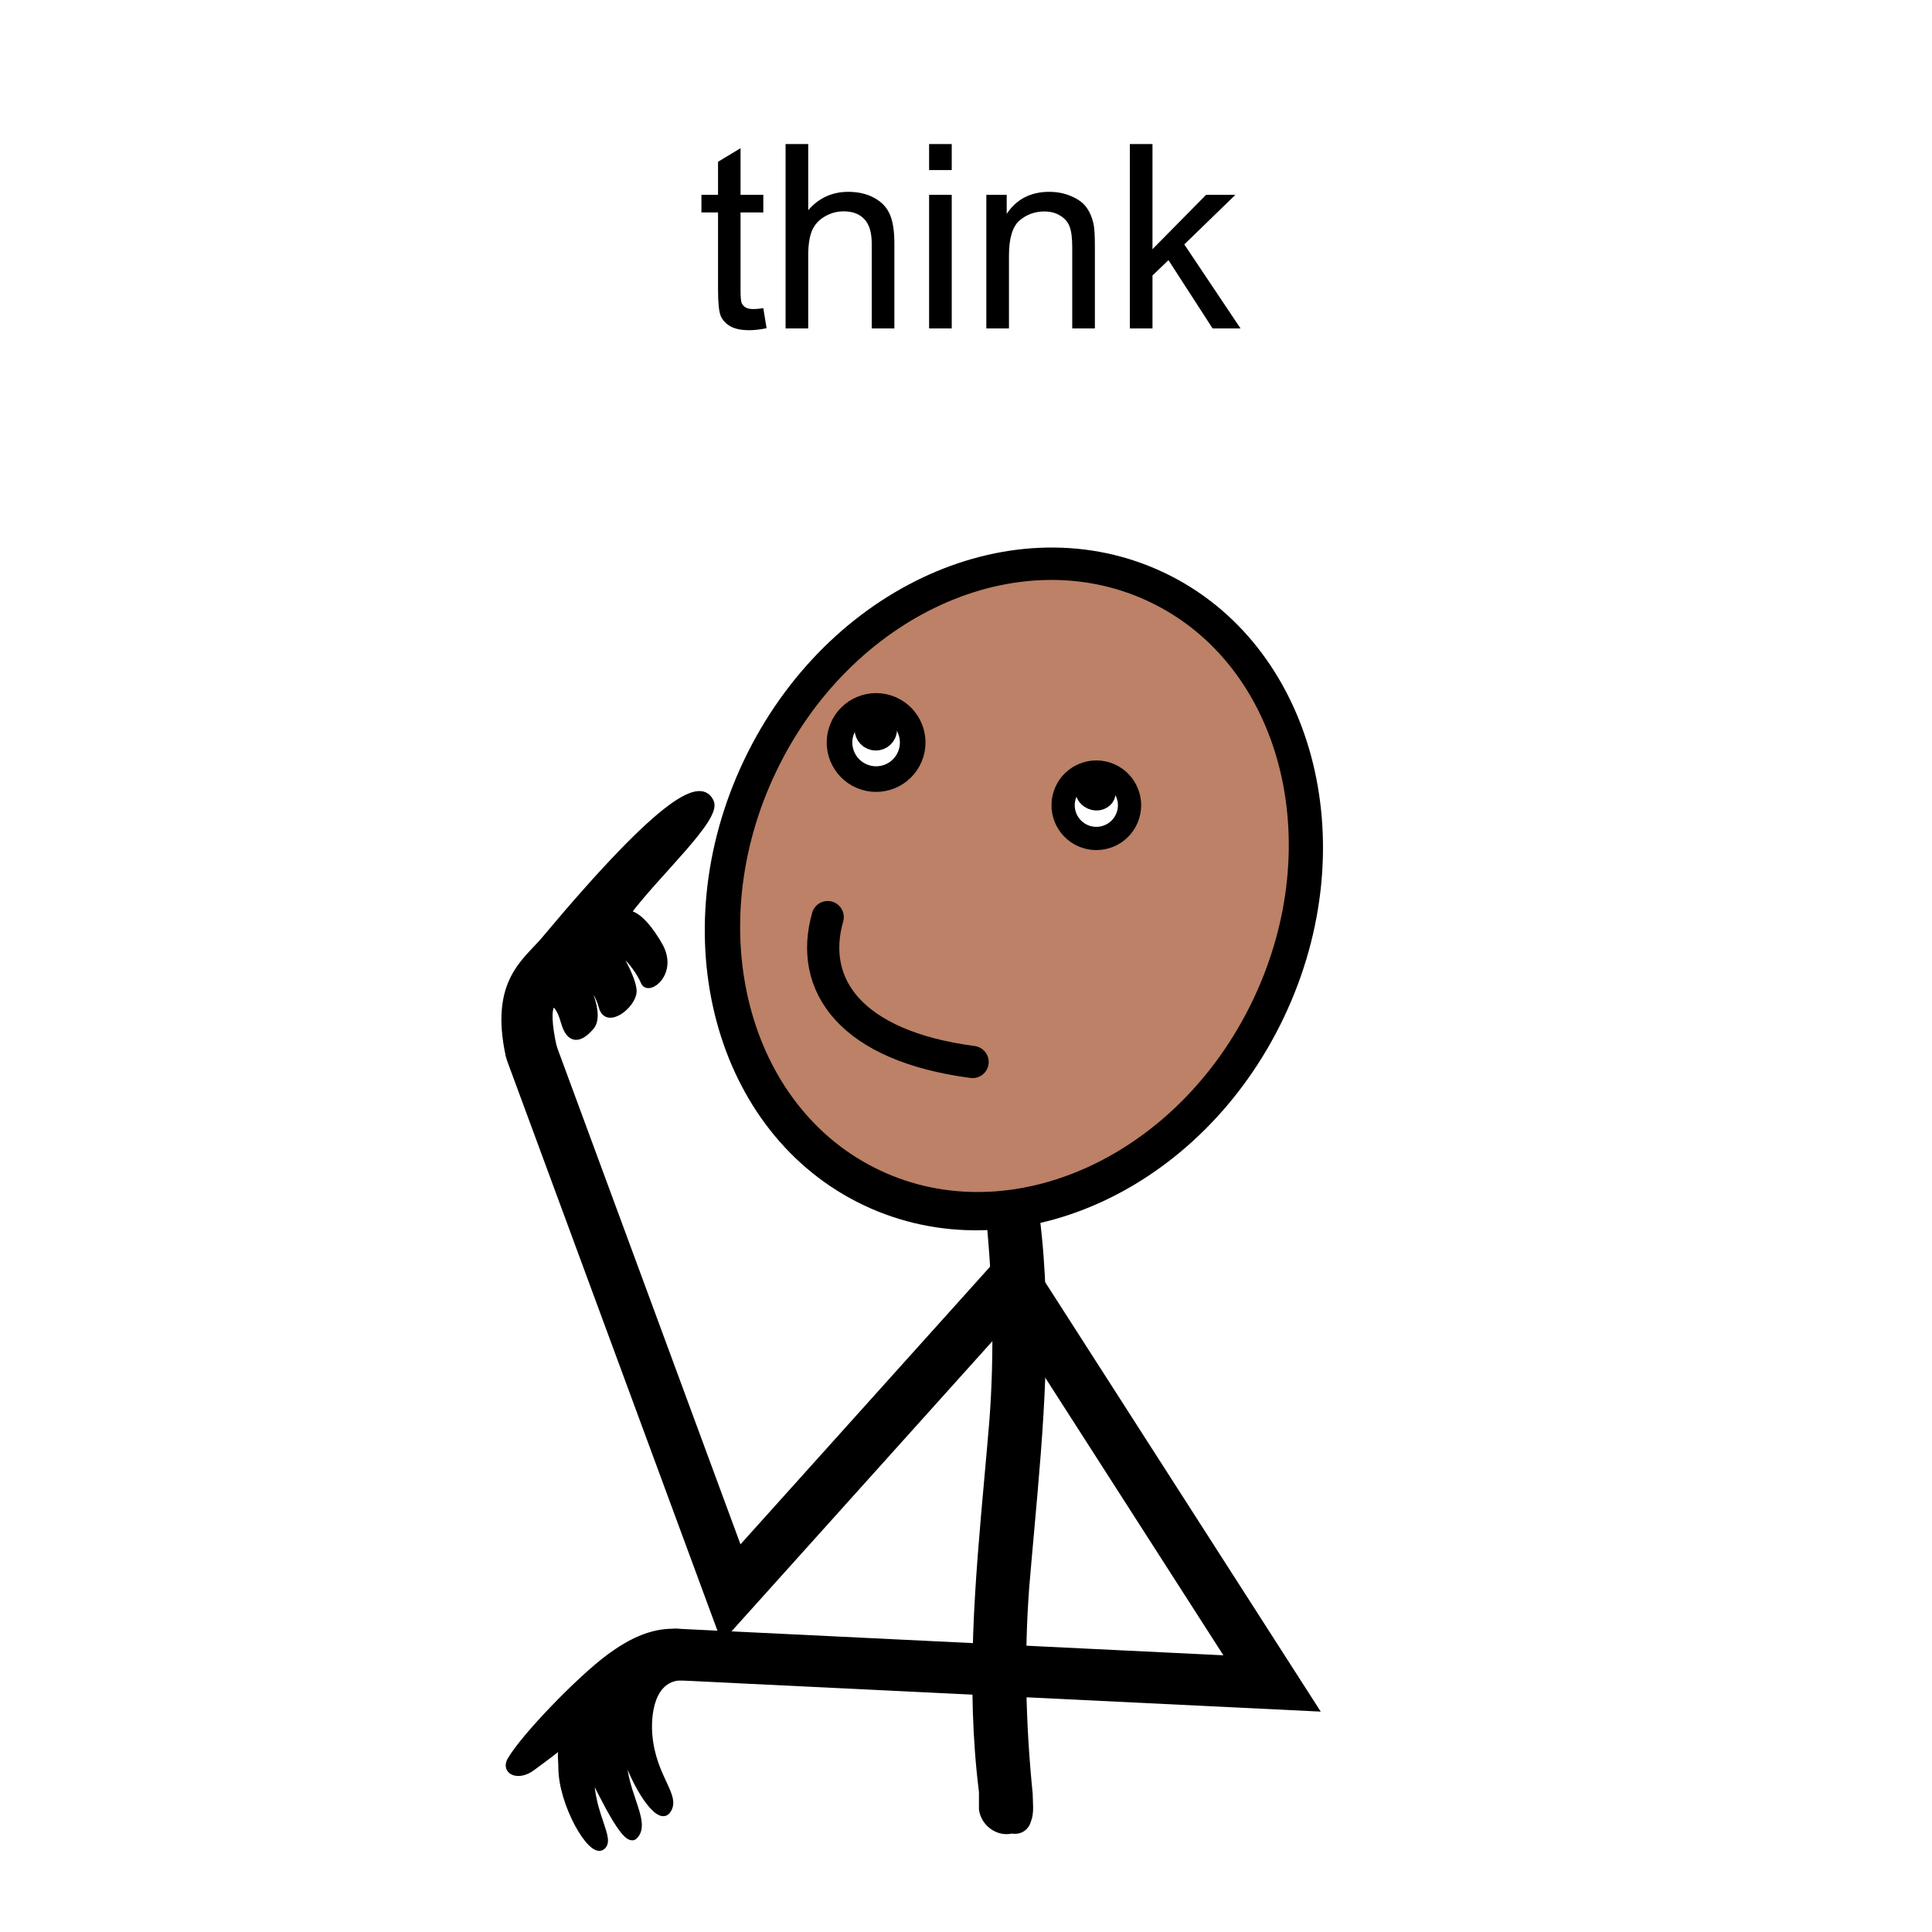
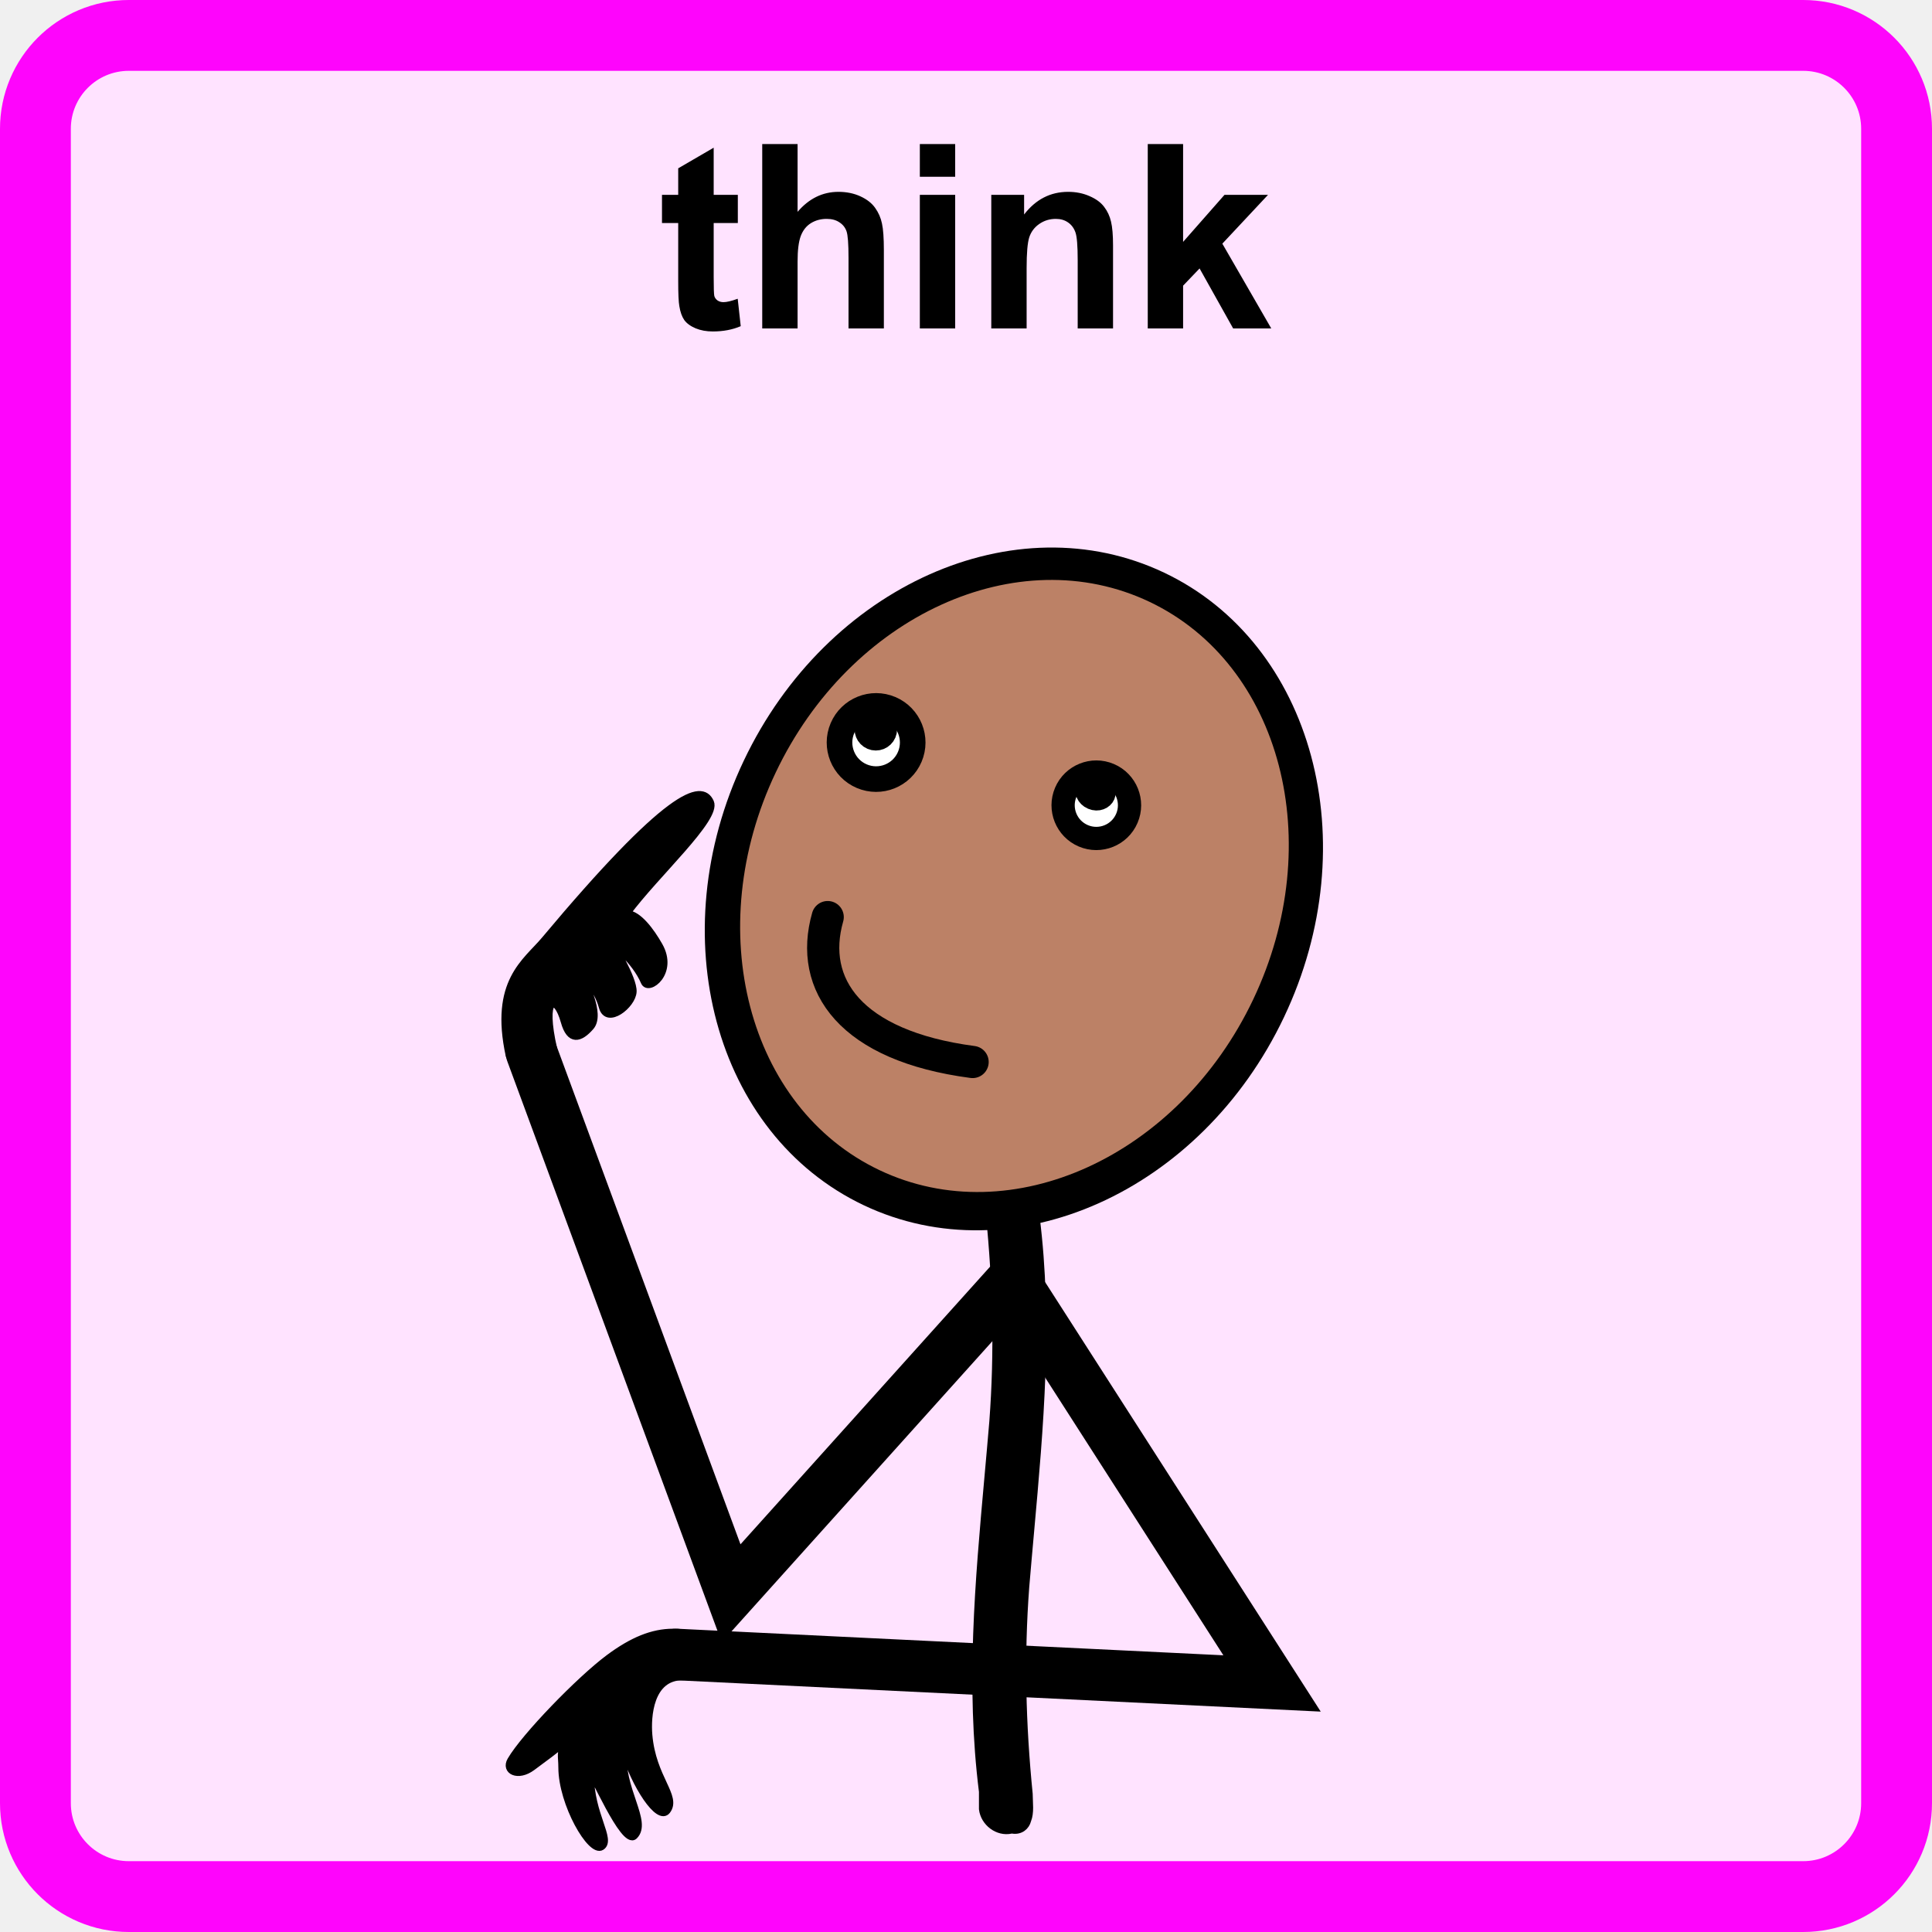
<svg xmlns="http://www.w3.org/2000/svg" width="300" height="300" viewBox="0 0 300 300" fill="none">
-   <rect width="300" height="300" fill="white" />
-   <path d="M157.207 284.222L157.111 284.206L157.017 284.227C154.915 284.694 152.765 283.055 152.511 280.918V280.913V280.909V280.904V280.899V280.894V280.889V280.885V280.88V280.875V280.87V280.865V280.861V280.856V280.851V280.846V280.841V280.836V280.831V280.827V280.822V280.817V280.812V280.807V280.802V280.797V280.792V280.787V280.782V280.777V280.773V280.768V280.763V280.758V280.753V280.748V280.743V280.738V280.733V280.728V280.723V280.718V280.713V280.708V280.703V280.698V280.693V280.688V280.683V280.678V280.673V280.668V280.663V280.658V280.653V280.648V280.642V280.637V280.632V280.627V280.622V280.617V280.612V280.607V280.602V280.597V280.592V280.586V280.581V280.576V280.571V280.566V280.561V280.556V280.551V280.545V280.54V280.535V280.53V280.525V280.52V280.514V280.509V280.504V280.499V280.494V280.488V280.483V280.478V280.473V280.468V280.462V280.457V280.452V280.447V280.442V280.436V280.431V280.426V280.421V280.415V280.41V280.405V280.4V280.394V280.389V280.384V280.379V280.373V280.368V280.363V280.357V280.352V280.347V280.342V280.336V280.331V280.326V280.32V280.315V280.31V280.304V280.299V280.294V280.288V280.283V280.278V280.272V280.267V280.262V280.256V280.251V280.246V280.24V280.235V280.23V280.224V280.219V280.213V280.208V280.203V280.197V280.192V280.187V280.181V280.176V280.17V280.165V280.16V280.154V280.149V280.143V280.138V280.133V280.127V280.122V280.116V280.111V280.106V280.1V280.095V280.089V280.084V280.078V280.073V280.068V280.062V280.057V280.051V280.046V280.04V280.035V280.03V280.024V280.019V280.013V280.008V280.002V279.997V279.991V279.986V279.98V279.975V279.97V279.964V279.959V279.953V279.948V279.942V279.937V279.931V279.926V279.92V279.915V279.909V279.904V279.898V279.893V279.887V279.882V279.876V279.871V279.865V279.86V279.854V279.849V279.843V279.838V279.832V279.827V279.821V279.816V279.81V279.805V279.799V279.794V279.788V279.783V279.777V279.772V279.766V279.761V279.755V279.75V279.744V279.739V279.733V279.728V279.722V279.717V279.711V279.706V279.7V279.695V279.689V279.684V279.678V279.673V279.667V279.662V279.656V279.651V279.645V279.64V279.634V279.629V279.623V279.617V279.612V279.606V279.601V279.595V279.59V279.584V279.579V279.573V279.568V279.562V279.557V279.551V279.546V279.54V279.535V279.529V279.524V279.518V279.513V279.507V279.502V279.496V279.491V279.485V279.48V279.474V279.469V279.463V279.457V279.452V279.446V279.441V279.435V279.43V279.424V279.419V279.413V279.408V279.402V279.397V279.391V279.386V279.38V279.375V279.369V279.364V279.358V279.353V279.347V279.342V279.336V279.331V279.325V279.32V279.314V279.309V279.303V279.298V279.293V279.287V279.282V279.276V279.271V279.265V279.26V279.254V279.249V279.243V279.238V279.232V279.227V279.221V279.216V279.21V279.205V279.2V279.194V279.189V279.183V279.178V279.172V279.167V279.161V279.156V279.151V279.145V279.14V279.134V279.129V279.123V279.118V279.113V279.107V279.102V279.096V279.091V279.085V279.08V279.075V279.069V279.064V279.058V279.053V279.048V279.042V279.037V279.031V279.026V279.021V279.015V279.01V279.004V278.999V278.994V278.988V278.983V278.978V278.972V278.967V278.962V278.956V278.951V278.945V278.94V278.935V278.929V278.924V278.919V278.913V278.908V278.903V278.897V278.892V278.887V278.882V278.876V278.871V278.866V278.86V278.855V278.85V278.844V278.839V278.834V278.829V278.823V278.818V278.813V278.808V278.802V278.797V278.792V278.787V278.781V278.776V278.771V278.766V278.76V278.755V278.75V278.745V278.739V278.734V278.729V278.724V278.719V278.713V278.708V278.703V278.698V278.693V278.687V278.682V278.677V278.672V278.667V278.662V278.656V278.651V278.646V278.641V278.636V278.631V278.626V278.621V278.615V278.61V278.605V278.6V278.595V278.59V278.585V278.58V278.575V278.57V278.564V278.559V278.554V278.549V278.544V278.539V278.534V278.529V278.524V278.519V278.514V278.509V278.504V278.499V278.494V278.489V278.484V278.479V278.474V278.469V278.464V278.459V278.454V278.449V278.444V278.439V278.434V278.429V278.424V278.419V278.415V278.41V278.405V278.4V278.395V278.39V278.385V278.38V278.375V278.37V278.366V278.361V278.356V278.351V278.346V278.341V278.336V278.332V278.327V278.322V278.317V278.312V278.308V278.303V278.298V278.293V278.288V278.284V278.279V278.274V278.269V278.265V278.26V278.255V278.224L152.507 278.193C150.453 261.757 151.895 245.714 153.367 229.334C153.625 226.467 153.883 223.59 154.124 220.699L154.125 220.695C154.934 209.904 154.665 199.385 153.588 188.603C153.587 188.271 153.571 187.925 153.555 187.585L153.554 187.554C153.537 187.191 153.521 186.832 153.521 186.475C153.521 185.759 153.587 185.094 153.821 184.508L153.827 184.494L153.831 184.48C154.043 183.844 154.708 183.158 155.62 182.926C156.855 182.682 158.138 182.872 159.13 183.443C160.107 184.006 160.807 184.938 160.931 186.23V186.23V186.235V186.24V186.244V186.249V186.254V186.259V186.263V186.268V186.273V186.278V186.283V186.288V186.292V186.297V186.302V186.307V186.312V186.317V186.322V186.326V186.331V186.336V186.341V186.346V186.351V186.356V186.361V186.366V186.371V186.375V186.38V186.385V186.39V186.395V186.4V186.405V186.41V186.415V186.42V186.425V186.43V186.435V186.44V186.445V186.45V186.455V186.46V186.465V186.47V186.475V186.48V186.485V186.49V186.495V186.5V186.505V186.51V186.516V186.521V186.526V186.531V186.536V186.541V186.546V186.551V186.556V186.561V186.566V186.572V186.577V186.582V186.587V186.592V186.597V186.602V186.608V186.613V186.618V186.623V186.628V186.633V186.639V186.644V186.649V186.654V186.659V186.664V186.67V186.675V186.68V186.685V186.69V186.696V186.701V186.706V186.711V186.717V186.722V186.727V186.732V186.738V186.743V186.748V186.753V186.759V186.764V186.769V186.774V186.78V186.785V186.79V186.796V186.801V186.806V186.811V186.817V186.822V186.827V186.833V186.838V186.843V186.849V186.854V186.859V186.865V186.87V186.875V186.881V186.886V186.891V186.897V186.902V186.907V186.913V186.918V186.923V186.929V186.934V186.939V186.945V186.95V186.956V186.961V186.966V186.972V186.977V186.982V186.988V186.993V186.999V187.004V187.009V187.015V187.02V187.026V187.031V187.036V187.042V187.047V187.053V187.058V187.064V187.069V187.074V187.08V187.085V187.091V187.096V187.102V187.107V187.112V187.118V187.123V187.129V187.134V187.14V187.145V187.151V187.156V187.162V187.167V187.172V187.178V187.183V187.189V187.194V187.2V187.205V187.211V187.216V187.222V187.227V187.233V187.238V187.244V187.249V187.255V187.26V187.266V187.271V187.277V187.282V187.287V187.293V187.298V187.304V187.309V187.315V187.32V187.326V187.331V187.337V187.342V187.348V187.353V187.359V187.364V187.37V187.375V187.381V187.387V187.392V187.398V187.403V187.409V187.414V187.42V187.425V187.431V187.436V187.442V187.447V187.453V187.458V187.464V187.469V187.475V187.48V187.486V187.491V187.497V187.502V187.508V187.513V187.519V187.524V187.53V187.535V187.541V187.546V187.552V187.558V187.563V187.569V187.574V187.58V187.585V187.591V187.596V187.602V187.607V187.613V187.618V187.624V187.629V187.635V187.64V187.646V187.651V187.657V187.662V187.668V187.673V187.679V187.684V187.69V187.695V187.701V187.706V187.712V187.717V187.723V187.728V187.734V187.74V187.745V187.751V187.756V187.762V187.767V187.773V187.778V187.784V187.789V187.795V187.8V187.806V187.811V187.816V187.822V187.827V187.833V187.838V187.844V187.849V187.855V187.86V187.866V187.871V187.877V187.882V187.888V187.893V187.899V187.904V187.91V187.915V187.921V187.926V187.932V187.937V187.942V187.948V187.953V187.959V187.964V187.97V187.975V187.981V187.986V187.992V187.997V188.002V188.008V188.013V188.019V188.024V188.03V188.035V188.04V188.046V188.051V188.057V188.062V188.068V188.073V188.078V188.084V188.089V188.095V188.1V188.105V188.111V188.116V188.122V188.127V188.132V188.138V188.143V188.148V188.154V188.159V188.165V188.17V188.175V188.181V188.186V188.191V188.197V188.202V188.207V188.213V188.218V188.223V188.229V188.234V188.239V188.245V188.25V188.255V188.261V188.266V188.271V188.277V188.282V188.287V188.293V188.298V188.303V188.308V188.314V188.319V188.324V188.33V188.335V188.34V188.345V188.351V188.356V188.361V188.366V188.372V188.377V188.382V188.387V188.393V188.398V188.403V188.408V188.414V188.419V188.424V188.429V188.434V188.44V188.445V188.45V188.455V188.46V188.465V188.471V188.476V188.481V188.486V188.491V188.496V188.502V188.507V188.512V188.517V188.522V188.527V188.532V188.538V188.543V188.548V188.553V188.558V188.563V188.568V188.573V188.578V188.583V188.588V188.594V188.599V188.604V188.609V188.614V188.619V188.624V188.629V188.634V188.639V188.644V188.649V188.654V188.659V188.664V188.669V188.674V188.679V188.684V188.689V188.694V188.699V188.704V188.709V188.714V188.719V188.724V188.729V188.733V188.738V188.743V188.748V188.753V188.758V188.763V188.768V188.773V188.778V188.782V188.787V188.792V188.797V188.802V188.807V188.812V188.816V188.821V188.826V188.831V188.836V188.841V188.845V188.85V188.855V188.86V188.864V188.869V188.874V188.879V188.884V188.888V188.893V188.898V188.929L160.935 188.96C162.99 205.396 161.548 221.439 160.076 237.819C159.818 240.686 159.559 243.563 159.318 246.454L159.318 246.458C158.509 257.249 158.778 267.768 159.855 278.55C159.856 278.882 159.872 279.228 159.888 279.568L159.889 279.599C159.906 279.962 159.922 280.321 159.922 280.678C159.922 281.394 159.856 282.059 159.621 282.645L159.609 282.677L159.601 282.709C159.383 283.581 158.519 284.44 157.207 284.222Z" fill="black" stroke="black" />
-   <path d="M199.373 157.954C212.258 130.832 203.927 99.925 180.766 88.922C157.604 77.92 128.383 90.987 115.499 118.109C102.614 145.232 110.945 176.138 134.106 187.141C157.268 198.144 186.489 185.077 199.373 157.954Z" fill="black" />
-   <path d="M194.6 155.186C206.177 130.816 198.963 103.175 178.487 93.448C158.011 83.721 132.027 95.591 120.45 119.96C108.872 144.33 116.086 171.971 136.562 181.699C157.038 191.426 183.022 179.556 194.6 155.186Z" fill="#BC8166" />
-   <path d="M174.98 127.063C173.863 129.682 170.833 130.901 168.214 129.784C165.594 128.666 164.376 125.637 165.493 123.017C166.61 120.397 169.639 119.179 172.259 120.296C174.879 121.414 176.097 124.443 174.98 127.063Z" fill="white" stroke="black" stroke-width="3.609" />
-   <path d="M141.267 117.525C140.037 120.411 136.699 121.753 133.812 120.522C130.926 119.292 129.584 115.954 130.815 113.067C132.045 110.181 135.383 108.839 138.27 110.07C141.156 111.3 142.498 114.638 141.267 117.525Z" fill="white" stroke="black" stroke-width="3.976" />
-   <path d="M171.373 123.406C171.175 123.871 170.478 124.268 169.658 123.918C168.838 123.569 168.642 122.791 168.84 122.326C169.039 121.861 169.735 121.464 170.556 121.814C171.376 122.164 171.571 122.941 171.373 123.406Z" fill="black" stroke="black" stroke-width="3.609" />
-   <path d="M137.206 113.754C136.921 114.422 136.149 114.732 135.482 114.448C134.814 114.163 134.504 113.391 134.789 112.723C135.073 112.056 135.845 111.745 136.513 112.03C137.18 112.315 137.491 113.087 137.206 113.754Z" fill="black" stroke="black" stroke-width="3.976" />
-   <path d="M118.527 47.855L119.035 50.961C118.046 51.169 117.16 51.273 116.379 51.273C115.103 51.273 114.113 51.072 113.41 50.668C112.707 50.264 112.212 49.737 111.926 49.086C111.639 48.422 111.496 47.035 111.496 44.926V32.992H108.918V30.258H111.496V25.121L114.992 23.012V30.258H118.527V32.992H114.992V45.121C114.992 46.124 115.051 46.768 115.168 47.055C115.298 47.341 115.5 47.569 115.773 47.738C116.06 47.908 116.464 47.992 116.984 47.992C117.375 47.992 117.889 47.947 118.527 47.855ZM121.984 51V22.367H125.5V32.641C127.141 30.74 129.211 29.789 131.711 29.789C133.247 29.789 134.582 30.095 135.715 30.707C136.848 31.306 137.655 32.139 138.137 33.207C138.632 34.275 138.879 35.824 138.879 37.855V51H135.363V37.855C135.363 36.098 134.979 34.822 134.211 34.027C133.456 33.22 132.382 32.816 130.988 32.816C129.947 32.816 128.964 33.09 128.039 33.637C127.128 34.171 126.477 34.9 126.086 35.824C125.695 36.749 125.5 38.025 125.5 39.652V51H121.984ZM144.27 26.41V22.367H147.785V26.41H144.27ZM144.27 51V30.258H147.785V51H144.27ZM153.156 51V30.258H156.32V33.207C157.844 30.928 160.044 29.789 162.922 29.789C164.172 29.789 165.318 30.017 166.359 30.473C167.414 30.915 168.202 31.501 168.723 32.23C169.243 32.96 169.608 33.825 169.816 34.828C169.947 35.479 170.012 36.618 170.012 38.246V51H166.496V38.383C166.496 36.95 166.359 35.883 166.086 35.18C165.812 34.464 165.324 33.897 164.621 33.48C163.931 33.051 163.117 32.836 162.18 32.836C160.682 32.836 159.387 33.311 158.293 34.262C157.212 35.212 156.672 37.016 156.672 39.672V51H153.156ZM175.441 51V22.367H178.957V38.695L187.277 30.258H191.828L183.898 37.953L192.629 51H188.293L181.438 40.395L178.957 42.777V51H175.441Z" fill="black" />
-   <path d="M128.523 142.406C125.524 152.906 132.023 162.406 151.023 164.906" stroke="black" stroke-width="5" stroke-linecap="round" />
+   <rect x="5.5" y="5.5" width="289" height="289" rx="14.5" fill="#FFE3FF" />
+   <rect x="5.5" y="5.5" width="289" height="289" rx="14.5" stroke="#FE05FC" stroke-width="11" />
+   <path d="M157.207 284.222L157.112 284.206L157.017 284.227C154.915 284.694 152.765 283.055 152.511 280.918V280.913V280.909V280.904V280.899V280.894V280.889V280.885V280.88V280.875V280.87V280.865V280.861V280.856V280.851V280.846V280.841V280.836V280.831V280.827V280.822V280.817V280.812V280.807V280.802V280.797V280.792V280.787V280.782V280.777V280.773V280.768V280.763V280.758V280.753V280.748V280.743V280.738V280.733V280.728V280.723V280.718V280.713V280.708V280.703V280.698V280.693V280.688V280.683V280.678V280.673V280.668V280.663V280.658V280.653V280.648V280.642V280.637V280.632V280.627V280.622V280.617V280.612V280.607V280.602V280.597V280.592V280.586V280.581V280.576V280.571V280.566V280.561V280.556V280.551V280.545V280.54V280.535V280.53V280.525V280.52V280.514V280.509V280.504V280.499V280.494V280.488V280.483V280.478V280.473V280.468V280.462V280.457V280.452V280.447V280.442V280.436V280.431V280.426V280.421V280.415V280.41V280.405V280.4V280.394V280.389V280.384V280.379V280.373V280.368V280.363V280.357V280.352V280.347V280.342V280.336V280.331V280.326V280.32V280.315V280.31V280.304V280.299V280.294V280.288V280.283V280.278V280.272V280.267V280.262V280.256V280.251V280.246V280.24V280.235V280.23V280.224V280.219V280.213V280.208V280.203V280.197V280.192V280.187V280.181V280.176V280.17V280.165V280.16V280.154V280.149V280.143V280.138V280.133V280.127V280.122V280.116V280.111V280.106V280.1V280.095V280.089V280.084V280.078V280.073V280.068V280.062V280.057V280.051V280.046V280.04V280.035V280.03V280.024V280.019V280.013V280.008V280.002V279.997V279.991V279.986V279.98V279.975V279.97V279.964V279.959V279.953V279.948V279.942V279.937V279.931V279.926V279.92V279.915V279.909V279.904V279.898V279.893V279.887V279.882V279.876V279.871V279.865V279.86V279.854V279.849V279.843V279.838V279.832V279.827V279.821V279.816V279.81V279.805V279.799V279.794V279.788V279.783V279.777V279.772V279.766V279.761V279.755V279.75V279.744V279.739V279.733V279.728V279.722V279.717V279.711V279.706V279.7V279.695V279.689V279.684V279.678V279.673V279.667V279.662V279.656V279.651V279.645V279.64V279.634V279.629V279.623V279.617V279.612V279.606V279.601V279.595V279.59V279.584V279.579V279.573V279.568V279.562V279.557V279.551V279.546V279.54V279.535V279.529V279.524V279.518V279.513V279.507V279.502V279.496V279.491V279.485V279.48V279.474V279.469V279.463V279.457V279.452V279.446V279.441V279.435V279.43V279.424V279.419V279.413V279.408V279.402V279.397V279.391V279.386V279.38V279.375V279.369V279.364V279.358V279.353V279.347V279.342V279.336V279.331V279.325V279.32V279.314V279.309V279.303V279.298V279.293V279.287V279.282V279.276V279.271V279.265V279.26V279.254V279.249V279.243V279.238V279.232V279.227V279.221V279.216V279.21V279.205V279.2V279.194V279.189V279.183V279.178V279.172V279.167V279.161V279.156V279.151V279.145V279.14V279.134V279.129V279.123V279.118V279.113V279.107V279.102V279.096V279.091V279.085V279.08V279.075V279.069V279.064V279.058V279.053V279.048V279.042V279.037V279.031V279.026V279.021V279.015V279.01V279.004V278.999V278.994V278.988V278.983V278.978V278.972V278.967V278.962V278.956V278.951V278.945V278.94V278.935V278.929V278.924V278.919V278.913V278.908V278.903V278.897V278.892V278.887V278.882V278.876V278.871V278.866V278.86V278.855V278.85V278.844V278.839V278.834V278.829V278.823V278.818V278.813V278.808V278.802V278.797V278.792V278.787V278.781V278.776V278.771V278.766V278.76V278.755V278.75V278.745V278.739V278.734V278.729V278.724V278.719V278.713V278.708V278.703V278.698V278.693V278.687V278.682V278.677V278.672V278.667V278.662V278.656V278.651V278.646V278.641V278.636V278.631V278.626V278.621V278.615V278.61V278.605V278.6V278.595V278.59V278.585V278.58V278.575V278.57V278.564V278.559V278.554V278.549V278.544V278.539V278.534V278.529V278.524V278.519V278.514V278.509V278.504V278.499V278.494V278.489V278.484V278.479V278.474V278.469V278.464V278.459V278.454V278.449V278.444V278.439V278.434V278.429V278.424V278.419V278.415V278.41V278.405V278.4V278.395V278.39V278.385V278.38V278.375V278.37V278.366V278.361V278.356V278.351V278.346V278.341V278.336V278.332V278.327V278.322V278.317V278.312V278.308V278.303V278.298V278.293V278.288V278.284V278.279V278.274V278.269V278.265V278.26V278.255V278.224L152.508 278.193C150.453 261.757 151.895 245.714 153.367 229.334C153.625 226.467 153.884 223.59 154.125 220.699L154.125 220.695C154.934 209.904 154.665 199.385 153.588 188.603C153.587 188.271 153.571 187.925 153.555 187.585L153.554 187.554C153.537 187.191 153.521 186.832 153.521 186.475C153.521 185.759 153.587 185.094 153.821 184.508L153.827 184.494L153.831 184.48C154.043 183.844 154.708 183.158 155.62 182.926C156.856 182.682 158.138 182.872 159.13 183.443C160.107 184.006 160.807 184.938 160.932 186.23V186.23V186.235V186.24V186.244V186.249V186.254V186.259V186.263V186.268V186.273V186.278V186.283V186.288V186.292V186.297V186.302V186.307V186.312V186.317V186.322V186.326V186.331V186.336V186.341V186.346V186.351V186.356V186.361V186.366V186.371V186.375V186.38V186.385V186.39V186.395V186.4V186.405V186.41V186.415V186.42V186.425V186.43V186.435V186.44V186.445V186.45V186.455V186.46V186.465V186.47V186.475V186.48V186.485V186.49V186.495V186.5V186.505V186.51V186.516V186.521V186.526V186.531V186.536V186.541V186.546V186.551V186.556V186.561V186.566V186.572V186.577V186.582V186.587V186.592V186.597V186.602V186.608V186.613V186.618V186.623V186.628V186.633V186.639V186.644V186.649V186.654V186.659V186.664V186.67V186.675V186.68V186.685V186.69V186.696V186.701V186.706V186.711V186.717V186.722V186.727V186.732V186.738V186.743V186.748V186.753V186.759V186.764V186.769V186.774V186.78V186.785V186.79V186.796V186.801V186.806V186.811V186.817V186.822V186.827V186.833V186.838V186.843V186.849V186.854V186.859V186.865V186.87V186.875V186.881V186.886V186.891V186.897V186.902V186.907V186.913V186.918V186.923V186.929V186.934V186.939V186.945V186.95V186.956V186.961V186.966V186.972V186.977V186.982V186.988V186.993V186.999V187.004V187.009V187.015V187.02V187.026V187.031V187.036V187.042V187.047V187.053V187.058V187.064V187.069V187.074V187.08V187.085V187.091V187.096V187.102V187.107V187.112V187.118V187.123V187.129V187.134V187.14V187.145V187.151V187.156V187.162V187.167V187.172V187.178V187.183V187.189V187.194V187.2V187.205V187.211V187.216V187.222V187.227V187.233V187.238V187.244V187.249V187.255V187.26V187.266V187.271V187.277V187.282V187.287V187.293V187.298V187.304V187.309V187.315V187.32V187.326V187.331V187.337V187.342V187.348V187.353V187.359V187.364V187.37V187.375V187.381V187.387V187.392V187.398V187.403V187.409V187.414V187.42V187.425V187.431V187.436V187.442V187.447V187.453V187.458V187.464V187.469V187.475V187.48V187.486V187.491V187.497V187.502V187.508V187.513V187.519V187.524V187.53V187.535V187.541V187.546V187.552V187.558V187.563V187.569V187.574V187.58V187.585V187.591V187.596V187.602V187.607V187.613V187.618V187.624V187.629V187.635V187.64V187.646V187.651V187.657V187.662V187.668V187.673V187.679V187.684V187.69V187.695V187.701V187.706V187.712V187.717V187.723V187.728V187.734V187.74V187.745V187.751V187.756V187.762V187.767V187.773V187.778V187.784V187.789V187.795V187.8V187.806V187.811V187.816V187.822V187.827V187.833V187.838V187.844V187.849V187.855V187.86V187.866V187.871V187.877V187.882V187.888V187.893V187.899V187.904V187.91V187.915V187.921V187.926V187.932V187.937V187.942V187.948V187.953V187.959V187.964V187.97V187.975V187.981V187.986V187.992V187.997V188.002V188.008V188.013V188.019V188.024V188.03V188.035V188.04V188.046V188.051V188.057V188.062V188.068V188.073V188.078V188.084V188.089V188.095V188.1V188.105V188.111V188.116V188.122V188.127V188.132V188.138V188.143V188.148V188.154V188.159V188.165V188.17V188.175V188.181V188.186V188.191V188.197V188.202V188.207V188.213V188.218V188.223V188.229V188.234V188.239V188.245V188.25V188.255V188.261V188.266V188.271V188.277V188.282V188.287V188.293V188.298V188.303V188.308V188.314V188.319V188.324V188.33V188.335V188.34V188.345V188.351V188.356V188.361V188.366V188.372V188.377V188.382V188.387V188.393V188.398V188.403V188.408V188.414V188.419V188.424V188.429V188.434V188.44V188.445V188.45V188.455V188.46V188.465V188.471V188.476V188.481V188.486V188.491V188.496V188.502V188.507V188.512V188.517V188.522V188.527V188.532V188.538V188.543V188.548V188.553V188.558V188.563V188.568V188.573V188.578V188.583V188.588V188.594V188.599V188.604V188.609V188.614V188.619V188.624V188.629V188.634V188.639V188.644V188.649V188.654V188.659V188.664V188.669V188.674V188.679V188.684V188.689V188.694V188.699V188.704V188.709V188.714V188.719V188.724V188.729V188.733V188.738V188.743V188.748V188.753V188.758V188.763V188.768V188.773V188.778V188.782V188.787V188.792V188.797V188.802V188.807V188.812V188.816V188.821V188.826V188.831V188.836V188.841V188.845V188.85V188.855V188.86V188.864V188.869V188.874V188.879V188.884V188.888V188.893V188.898V188.929L160.935 188.96C162.99 205.396 161.548 221.439 160.076 237.819C159.818 240.686 159.559 243.563 159.318 246.454L159.318 246.458C158.509 257.249 158.778 267.768 159.855 278.55C159.856 278.882 159.872 279.228 159.888 279.568L159.889 279.599C159.906 279.962 159.922 280.321 159.922 280.678C159.922 281.394 159.856 282.059 159.622 282.645L159.609 282.677L159.601 282.709C159.383 283.581 158.52 284.44 157.207 284.222Z" fill="black" stroke="black" />
+   <path d="M199.373 157.954C212.258 130.832 203.927 99.925 180.766 88.922C157.604 77.92 128.383 90.987 115.499 118.109C102.614 145.232 110.945 176.138 134.107 187.141C157.268 198.144 186.489 185.077 199.373 157.954Z" fill="black" />
+   <path d="M194.6 155.186C206.177 130.816 198.963 103.175 178.487 93.448C158.011 83.721 132.027 95.591 120.45 119.96C108.873 144.33 116.087 171.971 136.563 181.699C157.038 191.426 183.023 179.556 194.6 155.186Z" fill="#BC8166" />
+   <path d="M174.98 127.063C173.863 129.682 170.834 130.901 168.214 129.784C165.594 128.666 164.376 125.637 165.493 123.017C166.61 120.397 169.64 119.179 172.259 120.296C174.879 121.414 176.097 124.443 174.98 127.063Z" fill="white" stroke="black" stroke-width="3.609" />
+   <path d="M141.268 117.525C140.037 120.411 136.699 121.753 133.812 120.522C130.926 119.292 129.584 115.954 130.815 113.067C132.046 110.181 135.383 108.839 138.27 110.07C141.156 111.3 142.498 114.638 141.268 117.525Z" fill="white" stroke="black" stroke-width="3.976" />
+   <path d="M171.373 123.406C171.175 123.871 170.479 124.268 169.658 123.918C168.838 123.569 168.642 122.791 168.84 122.326C169.039 121.861 169.735 121.464 170.556 121.814C171.376 122.164 171.571 122.941 171.373 123.406Z" fill="black" stroke="black" stroke-width="3.609" />
+   <path d="M137.206 113.754C136.922 114.422 136.15 114.732 135.482 114.448C134.814 114.163 134.504 113.391 134.789 112.723C135.073 112.056 135.845 111.745 136.513 112.03C137.18 112.315 137.491 113.087 137.206 113.754Z" fill="black" stroke="black" stroke-width="3.976" />
+   <path d="M114.57 30.258V34.633H110.82V42.992C110.82 44.685 110.853 45.675 110.918 45.961C110.996 46.234 111.159 46.462 111.406 46.645C111.667 46.827 111.979 46.918 112.344 46.918C112.852 46.918 113.587 46.742 114.551 46.391L115.02 50.648C113.743 51.195 112.298 51.469 110.684 51.469C109.694 51.469 108.802 51.306 108.008 50.98C107.214 50.642 106.628 50.212 106.25 49.691C105.885 49.158 105.632 48.441 105.488 47.543C105.371 46.905 105.312 45.616 105.312 43.676V34.633H102.793V30.258H105.312V26.137L110.82 22.934V30.258H114.57ZM123.848 22.367V32.895C125.618 30.824 127.734 29.789 130.195 29.789C131.458 29.789 132.598 30.023 133.613 30.492C134.629 30.961 135.391 31.56 135.898 32.289C136.419 33.018 136.771 33.825 136.953 34.711C137.148 35.596 137.246 36.97 137.246 38.832V51H131.758V40.043C131.758 37.868 131.654 36.488 131.445 35.902C131.237 35.316 130.866 34.854 130.332 34.516C129.811 34.164 129.154 33.988 128.359 33.988C127.448 33.988 126.634 34.21 125.918 34.652C125.202 35.095 124.674 35.766 124.336 36.664C124.01 37.55 123.848 38.865 123.848 40.609V51H118.359V22.367H123.848ZM142.832 27.445V22.367H148.32V27.445H142.832ZM142.832 51V30.258H148.32V51H142.832ZM172.832 51H167.344V40.414C167.344 38.175 167.227 36.729 166.992 36.078C166.758 35.414 166.374 34.9 165.84 34.535C165.319 34.171 164.688 33.988 163.945 33.988C162.995 33.988 162.142 34.249 161.387 34.77C160.632 35.29 160.111 35.98 159.824 36.84C159.551 37.699 159.414 39.288 159.414 41.605V51H153.926V30.258H159.023V33.305C160.833 30.961 163.112 29.789 165.859 29.789C167.07 29.789 168.177 30.01 169.18 30.453C170.182 30.883 170.938 31.436 171.445 32.113C171.966 32.79 172.324 33.559 172.52 34.418C172.728 35.277 172.832 36.508 172.832 38.109V51ZM178.223 51V22.367H183.711V37.562L190.137 30.258H196.895L189.805 37.836L197.402 51H191.484L186.27 41.684L183.711 44.359V51H178.223Z" fill="black" />
+   <path d="M128.524 142.406C125.524 152.906 132.024 162.406 151.024 164.906" stroke="black" stroke-width="5" stroke-linecap="round" />
  <path d="M158.024 197.906L113.524 247.406L82.524 163.406" stroke="black" stroke-width="8" stroke-linecap="round" />
-   <path d="M84.534 145.926C81.66 149.356 76.523 152.406 79.024 163.906C79.359 165.451 86.746 166.064 86.024 162.906C84.144 154.689 86.381 154.356 87.57 158.627C88.463 161.833 90.079 161.388 91.756 159.459C93.509 157.443 90.549 152.022 90.549 152.022C90.549 152.022 92.59 153.084 93.491 156.384C94.275 159.256 98.247 156.096 98.352 153.994C98.458 151.892 95.043 146.454 95.043 146.454C95.043 146.454 98.595 149.171 100.008 152.497C100.694 154.112 104.808 151.064 102.4 146.823C101.07 144.48 99.135 141.917 97.383 141.829C101.904 135.734 111.481 127.109 110.367 124.569C108.949 121.336 103.588 123.176 84.534 145.926Z" fill="black" stroke="black" />
+   <path d="M84.534 145.926C81.661 149.356 76.523 152.406 79.024 163.906C79.36 165.451 86.746 166.064 86.024 162.906C84.144 154.689 86.381 154.356 87.57 158.627C88.463 161.833 90.079 161.388 91.756 159.459C93.509 157.443 90.549 152.022 90.549 152.022C90.549 152.022 92.59 153.084 93.491 156.384C94.275 159.256 98.247 156.096 98.353 153.994C98.458 151.892 95.043 146.454 95.043 146.454C95.043 146.454 98.595 149.171 100.008 152.497C100.694 154.112 104.808 151.064 102.4 146.823C101.07 144.48 99.135 141.917 97.383 141.829C101.904 135.734 111.481 127.109 110.367 124.569C108.949 121.336 103.588 123.176 84.534 145.926Z" fill="black" stroke="black" />
  <path d="M159.024 201.406L197.524 261.406L105.024 256.906" stroke="black" stroke-width="8" stroke-linecap="round" />
-   <path d="M94.524 257.406C98.149 254.71 101.285 253.407 104.524 253.406C112.524 253.404 109.564 260.405 106.024 260.405C100.926 260.406 100.558 266.589 100.793 269.387C101.359 276.126 105.325 278.935 103.626 281.181C102.266 282.979 98.528 277.25 96.829 271.634C96.262 277.812 100.794 282.867 98.528 285.113C96.829 286.798 91.731 274.442 91.731 275.565C91.731 281.769 95.129 285.675 93.43 286.798C91.731 287.921 87.199 280.058 87.199 274.442C87.199 272.589 86.822 272.195 87.766 270.51C86.255 271.82 84.48 273.094 82.668 274.442C80.402 276.127 78.29 275.004 79.269 273.319C81.424 269.613 89.992 260.776 94.524 257.406Z" fill="black" stroke="black" stroke-linecap="round" />
+   <path d="M94.524 257.406C98.149 254.71 101.286 253.407 104.524 253.406C112.524 253.404 109.564 260.405 106.024 260.405C100.926 260.406 100.558 266.589 100.794 269.387C101.36 276.126 105.325 278.935 103.626 281.181C102.266 282.979 98.528 277.25 96.829 271.634C96.262 277.812 100.794 282.867 98.528 285.113C96.829 286.798 91.731 274.442 91.731 275.565C91.731 281.769 95.13 285.675 93.43 286.798C91.731 287.921 87.199 280.058 87.199 274.442C87.199 272.589 86.822 272.195 87.766 270.51C86.255 271.82 84.481 273.094 82.668 274.442C80.402 276.127 78.29 275.004 79.27 273.319C81.424 269.613 89.992 260.776 94.524 257.406Z" fill="black" stroke="black" stroke-linecap="round" />
</svg>
